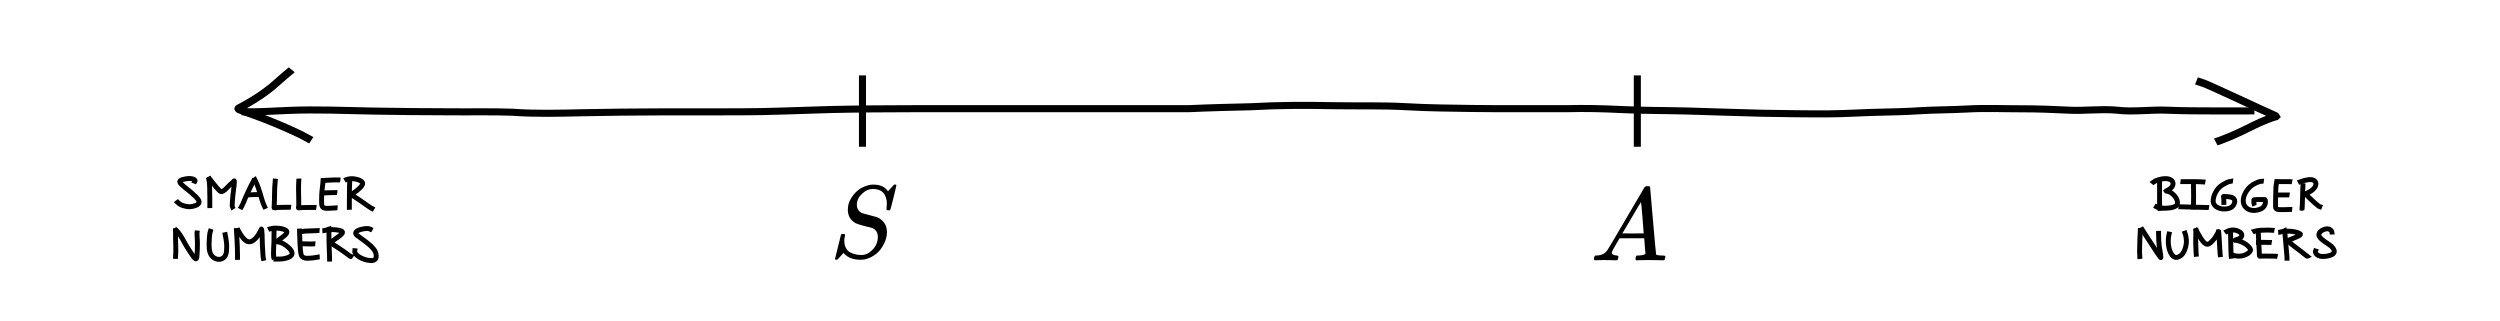
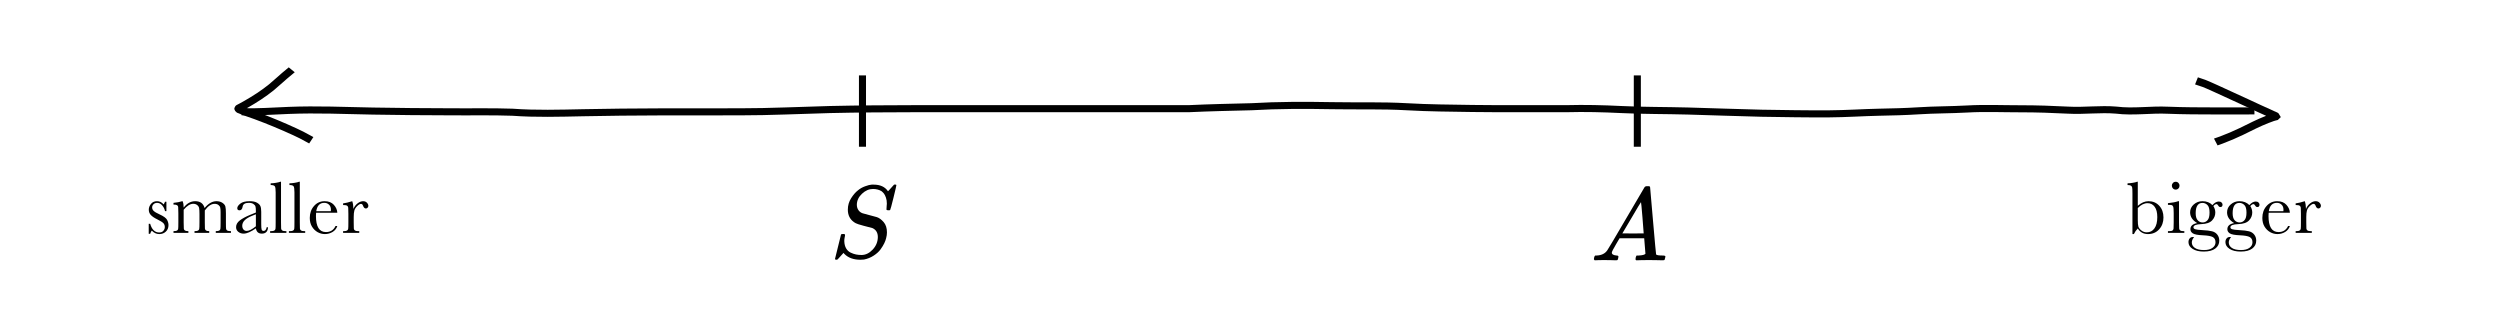
<svg xmlns="http://www.w3.org/2000/svg" xml:space="preserve" id="svg14" width="460" height="59" preserveAspectRatio="none" version="1.1" viewBox="-10 -10 460 59">
  <style id="style1" type="text/css">.grid{stroke:#9e9ed1;stroke-width:.4}.axes{stroke:#000;stroke-width:.9}.notch-labels-in-grid{stroke:none;fill:#b8b8de}</style>
  <defs id="defs1">
    <path id="MJMAIN-2212" stroke-width="1" d="M84 237v13q0 13 14 20h581q15-8 15-20t-15-20H98q-14 7-14 20z" />
    <path id="MJMAIN-31" stroke-width="1" d="m213 578-13-5q-14-5-40-10t-58-7H83v46h19q47 2 87 15t56 24q16 11 28 22 2 3 12 3 9 0 17-6V361l1-300q7-7 12-9t24-4q19-2 62-2h26V0h-11q-21 3-159 3-136 0-157-3H88v46h64q16 0 25 1t16 3q7 2 8 2t6 5q5 5 6 4z" />
    <path id="MJMAIN-30" stroke-width="1" d="M96 585q56 81 153 81 48 0 96-26t78-92q37-83 37-228 0-155-43-237-20-42-55-67t-61-31q-26-6-51-7-26 0-52 6t-61 32q-35 26-55 67-43 82-43 237 0 174 57 265zm225 12q-30 32-71 32-42 0-72-32-25-26-33-72t-8-192q0-158 8-208t36-79q28-30 69-30 40 0 68 30 29 30 36 84t8 203q0 145-8 191t-33 73z" />
  </defs>
  <g id="layer28" style="display:inline">
+     <path id="text1" d="M382.635 33.07h-.266v-7.493q0-.82-.048-1.06-.041-.238-.226-.355-.177-.116-.628-.116v-.314q.403 0 .97-.096.568-.096.773-.191h.143v4.43q.479-.431.97-.643.493-.212.999-.212 1.21 0 1.982.84.773.841.773 2.147 0 1.313-.793 2.188-.793.875-2.058.875-.622 0-1.093-.26-.465-.26-.78-.773-.444.445-.718 1.033zm.718-4.792v2.194q0 .848.11 1.224.116.369.547.71.43.342 1.004.342.882 0 1.402-.724.526-.725.526-2.085 0-1.251-.492-1.9-.485-.657-1.299-.657-.465 0-.916.226-.444.218-.882.67zm6.266-4.116q0-.294.205-.505.212-.212.506-.212.294 0 .5.212.204.211.204.505 0 .301-.205.513-.205.212-.499.212-.294 0-.506-.212-.205-.212-.205-.513zm1.32 2.858v3.903q0 .896.027 1.128.027.232.198.356.171.123.609.123h.143v.314h-3.014v-.314h.232q.485 0 .629-.137.15-.144.17-.335.028-.198.028-1.135v-1.695q0-.985-.096-1.203-.089-.219-.246-.274-.15-.054-.533-.054h-.184v-.315q1.216-.123 1.886-.362zm6.143.718q.58-.657 1.175-.657.328 0 .506.178.185.178.185.39 0 .45-.41.45-.226 0-.39-.28-.15-.26-.314-.26-.26 0-.575.356.356.56.356 1.19 0 .82-.588 1.449-.588.636-1.983.684-1.449.047-1.449.587 0 .253.328.356.322.11 1.354.164 1.128.055 1.736.212.609.15.97.615.363.465.363 1.108 0 .902-.738 1.456-.738.553-2.126.553-1.272 0-2.037-.492-.766-.492-.766-1.244 0-.417.219-.684.219-.266.622-.266.11 0 .198.034-.424.465-.424.984 0 .602.561.992.567.396 1.689.396.998 0 1.551-.403.56-.397.56-1.019 0-.683-.498-.964-.5-.273-1.778-.328-1.47-.061-1.907-.362-.437-.294-.437-.759 0-.895 1.25-1.128-.649-.383-.977-.875-.328-.492-.328-1.1 0-.855.67-1.45.677-.601 1.6-.601 1.141 0 1.832.718zm-3.077 1.49q0 .882.363 1.292.362.41.923.41.52 0 .888-.403.376-.41.376-1.415 0-1.012-.396-1.395-.397-.383-.896-.383-.629 0-.943.472-.315.472-.315 1.422zm9.876-1.49q.58-.657 1.176-.657.328 0 .505.178.185.178.185.39 0 .45-.41.45-.226 0-.39-.28-.15-.26-.314-.26-.26 0-.574.356.355.56.355 1.19 0 .82-.588 1.449-.588.636-1.982.684-1.45.047-1.45.587 0 .253.329.356.32.11 1.353.164 1.128.055 1.736.212.609.15.971.615.362.465.362 1.108 0 .902-.738 1.456-.738.553-2.126.553-1.271 0-2.037-.492t-.766-1.244q0-.417.22-.684.218-.266.621-.266.11 0 .199.034-.424.465-.424.984 0 .602.56.992.568.396 1.689.396.998 0 1.551-.403.561-.397.561-1.019 0-.683-.499-.964-.499-.273-1.777-.328-1.47-.061-1.908-.362-.437-.294-.437-.759 0-.895 1.25-1.128-.649-.383-.977-.875-.328-.492-.328-1.1 0-.855.67-1.45.677-.601 1.6-.601 1.141 0 1.832.718zm-3.076 1.49q0 .882.362 1.292.362.41.923.41.52 0 .888-.403.376-.41.376-1.415 0-1.012-.396-1.395-.397-.383-.896-.383-.628 0-.943.472-.314.472-.314 1.422zm10.531-.089h-3.903q-.027.403-.027.602 0 1.476.458 2.221.465.738 1.38.738 1.245 0 1.764-1.114h.328q-.218.697-.868 1.094-.65.39-1.415.39-.71 0-1.347-.356-.628-.362-1.032-1.018-.403-.657-.403-1.593 0-1.326.78-2.201.778-.882 1.947-.882 1.101 0 1.703.67.601.67.635 1.449zm-1.196-.273q.02-.158.02-.28 0-.602-.355-.93-.349-.335-.861-.335-1.244 0-1.484 1.545zm4.16-.417q.233-.609.752-1.019.527-.41 1.026-.41.451 0 .71.28.26.28.26.574 0 .199-.136.342-.13.144-.321.144-.342 0-.52-.506-.123-.342-.37-.342-.293 0-.703.403-.41.397-.527.827-.116.431-.116 1.183v.998q0 .896.02 1.128.028.232.199.356.17.123.608.123h.192v.314H412.4v-.314h.144q.41 0 .58-.11.178-.116.213-.321.034-.205.034-1.176v-1.579q0-.902-.027-1.128-.02-.232-.192-.355-.17-.13-.608-.13h-.144v-.308q.643-.075 1.682-.403.198.54.219 1.429z" aria-label="bigger" style="font-size:14px;line-height:1.7;font-family:Baskerville;-inkscape-font-specification:Baskerville;letter-spacing:.1px;stroke-miterlimit:2" />
    <path id="path89" d="M404.815 10.405c-2.415.003-4.83.007-7.246.005-2.88-.005-5.76-.011-8.637-.127-3.198-.157-6.384.378-9.56-.022-2.938-.25-5.87.17-8.815.006-2.914-.147-5.835-.254-8.752-.25-3.281.003-6.564-.15-9.84.038-2.996.172-5.982.137-8.977.334-2.399.157-4.787.208-7.193.258-3.074.064-6.049.28-9.217.301-4.149.029-8.286-.05-12.435-.114-4.516-.107-9.025-.277-13.54-.405-4.095-.116-8.193-.07-12.286-.273-3.353-.167-6.703-.25-10.063-.16-2.881 0-5.763.002-8.645.004-2.898 0-5.797 0-8.696-.04-4.016-.067-8.03-.083-12.04-.319-4.596-.264-9.197-.111-13.8-.197-4.945-.092-9.877-.097-14.813.195-3.832.097-7.658.174-11.487.356H185.094c-4.14 0-8.281 0-12.422-.002-4.726-.001-9.451-.004-14.177.003-5.258.014-10.516.038-15.773.159-5.505.14-11.008.423-16.515.42-4.983 0-9.965-.002-14.947.013-4.652.02-9.305.05-13.956.154-4.347.092-8.697.224-13.039-.094-3.818-.137-7.64-.038-11.46-.076-4.738-.017-9.476-.044-14.213-.136-5.143-.102-10.293-.33-15.436-.123-2.897.127-5.792.318-8.693.263" style="fill:none;stroke:#000;stroke-width:1.3;stroke-dasharray:none" />
    <path id="path90" d="M43.129 3.232c-1.103.901-2.13 1.888-3.227 2.797-1.458 1.18-3.037 2.189-4.662 3.118-.465.256-.925.523-1.401.759-.165.075.008.197.085.255 1.01.439 2.07.776 3.106 1.148a101.64 101.64 0 0 1 7.195 2.983c.842.364 1.646.808 2.45 1.246l.055-.084c-.807-.438-1.612-.883-2.456-1.248a101.913 101.913 0 0 0-7.202-2.987c-1.029-.369-2.075-.71-3.082-1.133-.047-.036-.173-.076-.095-.097.477-.239.939-.505 1.405-.763 1.63-.932 3.212-1.946 4.673-3.128 1.099-.912 2.13-1.899 3.233-2.803z" style="fill:none;stroke:#000;stroke-width:1.3;stroke-dasharray:none" />
    <path id="path93" d="M394.755 5.123c1.011.32 1.976.788 2.945 1.219l5.885 2.699c1.424.696 2.886 1.312 4.323 1.98.247.114.494.23.74.346.086.04.211.114.15.074-.011-.008-.02-.024-.034-.025-.033-.002-.066.012-.099.018-.525.1-1.017.307-1.514.498-1.625.632-3.175 1.437-4.739 2.204a44.815 44.815 0 0 1-3.702 1.58c-.301.11-.163.061-.412.148l.047.089c.25-.088.111-.04.414-.15 1.258-.475 2.497-1 3.708-1.585 1.562-.766 3.11-1.57 4.733-2.2.364-.14.614-.242.976-.36.094-.031.19-.06.286-.085 0 0 .326-.058.358-.074.033-.017.05-.052.075-.078-.081-.173-.783-.368-.937-.487-1.437-.667-2.9-1.282-4.324-1.979-1.963-.898-3.925-1.798-5.886-2.7-.972-.432-1.941-.902-2.956-1.225z" style="fill:none;stroke:#000;stroke-width:1.3;stroke-dasharray:none" />
-     <path id="path94" d="M25.908 23.429c.118-.192 0-.308-.16-.436-.462-.27-1.036-.209-1.555-.141-.297.06-.939.163-1.114.423-.027.04-.032.089-.049.133.008.051.006.105.024.154.08.212.291.395.46.55.215.2.324.286.555.479a21.551 21.551 0 0 1 1.88 1.604c.231.287.623.588.617.975 0 .052-.017.104-.026.155-.027.046-.047.096-.082.137-.221.265-.688.378-1.027.46-.566.137-1.082.043-1.627-.11a2.403 2.403 0 0 1-1.118-.648l-.088.065c.343.333.67.54 1.16.677.59.166 1.11.258 1.72.109.369-.091.857-.216 1.086-.514.04-.05.06-.11.09-.166.009-.06.027-.12.026-.18-.004-.408-.392-.722-.644-1.025a21.533 21.533 0 0 0-1.884-1.61c-.235-.195-.333-.272-.551-.473-.157-.145-.348-.31-.433-.503-.016-.035-.017-.074-.026-.112.01-.031.01-.066.029-.095.15-.228.763-.329 1.022-.383.488-.066 1.033-.132 1.475.112.12.092.23.181.134.323z" style="fill:none;stroke:#000;stroke-width:.8;stroke-dasharray:none" />
-     <path id="path95" d="M28.38 22.936c.1.474.12.96.144 1.443.028.686.031 1.373.033 2.06a310.578 310.578 0 0 1 0 1.45l.097-.002v-1.451a53.643 53.643 0 0 0-.033-2.064c-.025-.494-.042-.995-.152-1.478z" style="fill:none;stroke:#000;stroke-width:.8;stroke-dasharray:none" />
-     <path id="path96" d="M28.531 22.952c.274.346.556.685.83 1.03.308.385.61.776.967 1.116.25.208.331.262.642.156.363-.183.656-.47.928-.767.25-.292.546-.537.832-.793.155-.103.25-.277.398-.389.003-.001.014-.004.01-.004-.017 0-.034.007-.051.006-.006 0-.012-.014-.015-.01-.005.008 0 .198 0 .199.001.457-.08.909-.138 1.361a32.544 32.544 0 0 0-.213 2.036c-.006.377-.07.759-.028 1.136a.366.366 0 0 0 .041.136l.084-.051a.282.282 0 0 1-.028-.098c-.042-.371.023-.748.028-1.12.048-.679.121-1.356.213-2.03.058-.456.14-.912.14-1.372 0-.067.04-.347-.113-.258-.143.12-.248.283-.4.393-.288.257-.586.505-.838.799-.262.286-.545.564-.896.74-.242.093-.331.027-.525-.137-.355-.337-.653-.726-.96-1.106-.273-.346-.555-.685-.829-1.031z" style="fill:none;stroke:#000;stroke-width:.8;stroke-dasharray:none" />
-     <path id="path97" d="M36.632 23.23c-.32.576-.612 1.169-.897 1.764-.392.782-.709 1.598-1.054 2.401-.098.24-.206.477-.343.698l.094.048c.137-.226.248-.467.348-.711.343-.803.66-1.617 1.052-2.397.284-.594.574-1.184.895-1.759z" style="fill:none;stroke:#000;stroke-width:.8;stroke-dasharray:none" />
-     <path id="path98" d="M36.835 23.046c.246.472.428.974.618 1.47.233.617.41 1.251.588 1.884.151.534.336 1.058.563 1.564l.055.114.095-.043-.054-.112a11.136 11.136 0 0 1-.558-1.55c-.18-.637-.358-1.274-.592-1.893-.192-.504-.377-1.015-.628-1.493z" style="fill:none;stroke:#000;stroke-width:.8;stroke-dasharray:none" />
-     <path id="path99" d="M35.675 25.901c.564-.037 1.13-.044 1.695-.054l.237-.003.012-.104-.237.003c-.568.01-1.136.018-1.703.053z" style="fill:none;stroke:#000;stroke-width:.8;stroke-dasharray:none" />
-     <path id="path100" d="M40.578 23.27c-.083.8-.1 1.603-.117 2.405-.003.72-.023 1.44-.064 2.159.018.136-.06.292-.01.424.017.008.032.023.052.026.048.008.266-.033.308-.037.157-.014.246-.017.407-.026.603-.023 1.206-.025 1.81-.028h.178l.015-.113-.179.001c-.605.003-1.21.005-1.815.027-.19.01-.379.018-.567.041l-.09.015c-.012.003-.027.002-.034.012-.005.005.006.013.01.02 0 .007-.006.021.001.023l.006-.064a41.85 41.85 0 0 0 .085-2.481c.018-.798.034-1.598.118-2.393z" style="fill:none;stroke:#000;stroke-width:.8;stroke-dasharray:none" />
-     <path id="path101" d="M44.92 23.262a21.655 21.655 0 0 0-.037 1.789c.012.63.025 1.261.032 1.892-.007.316.022.634-.003.95-.013.105-.03.21-.053.312-.03.111.12.09.178.084.414-.043.831-.05 1.247-.058.424-.007.849-.008 1.273-.009h.25l.014-.104h-.25c-.425.001-.85.003-1.275.01-.419.007-.838.013-1.255.056l-.074.009c-.011 0-.032-.011-.034 0-.024.122.037.056.03.03.023-.107.041-.216.054-.325.023-.32-.003-.64.003-.96-.007-.63-.02-1.26-.032-1.891a21.565 21.565 0 0 1 .037-1.788z" style="fill:none;stroke:#000;stroke-width:.8;stroke-dasharray:none" />
-     <path id="path102" d="M49.4 23.167c-.015.426-.081.851-.133 1.275a18.128 18.128 0 0 0-.136 1.763c-.01.462-.023.924.007 1.386.025.239.099.483.302.63.04.03.086.05.13.074.369.116.768.093 1.15.075.328-.02.656-.043.985-.061l.008-.105c-.328.019-.656.04-.984.062-.366.018-.745.038-1.102-.058-.285-.153-.345-.311-.384-.626-.03-.459-.018-.917-.008-1.376.02-.587.06-1.173.136-1.756.052-.427.119-.856.133-1.286z" style="fill:none;stroke:#000;stroke-width:.8;stroke-dasharray:none" />
-     <path id="path103" d="M49.285 25.559c.528-.038 1.056-.047 1.585-.058.259-.005.518-.008.777-.011l.013-.104c-.26.003-.52.007-.779.012-.527.01-1.055.018-1.582.057z" style="fill:none;stroke:#000;stroke-width:.8;stroke-dasharray:none" />
-     <path id="path104" d="M49.821 23.237c.555-.027 1.11-.063 1.666-.077.244-.005.488-.002.732 0l.015-.103c-.245-.003-.49-.005-.736-.001-.557.013-1.114.05-1.671.076z" style="fill:none;stroke:#000;stroke-width:.8;stroke-dasharray:none" />
-     <path id="path105" d="M54.299 23.192c-.04.699-.048 1.399-.057 2.099-.008.796-.012 1.593-.013 2.39v.521l.105-.003v-.52c0-.797.003-1.593.012-2.39.01-.7.017-1.4.058-2.1z" style="fill:none;stroke:#000;stroke-width:.8;stroke-dasharray:none" />
-     <path id="path106" d="M53.79 23.082c.414-.15.85-.163 1.284-.142.44.071.9.162 1.285.403.053.033.1.074.15.112.038.04.082.073.113.118.196.293-.164.66-.33.862a7.272 7.272 0 0 1-1.37 1.1c-.128.07-.248.161-.385.213h-.005c.003.033-.004.069.008.1.005.012.027.008.039.014.117.058.233.142.343.21.725.452 1.43.936 2.126 1.43.41.298.821.595 1.258.853.045.026.09.05.137.074l.054-.09a1.808 1.808 0 0 1-.13-.07c-.436-.256-.844-.552-1.253-.847a43.79 43.79 0 0 0-2.13-1.435c-.098-.06-.195-.122-.293-.181-.059-.036-.09-.053-.093-.047-.057.102-.042.092-.008.08.14-.06.268-.147.4-.224a7.339 7.339 0 0 0 1.388-1.122c.206-.254.558-.641.323-.989-.033-.049-.082-.086-.123-.13-.054-.04-.106-.083-.163-.12-.395-.247-.87-.342-1.323-.416-.467-.024-.91-.01-1.355.153z" style="fill:none;stroke:#000;stroke-width:.8;stroke-dasharray:none" />
-     <path id="path107" d="M22.245 32.38c0 .543-.003 1.087.009 1.63.016.734.054 1.47.045 2.204-.01.339-.03.677-.046 1.016l.105.001c.015-.34.036-.679.045-1.018.009-.737-.03-1.472-.045-2.208-.012-.543-.009-1.085-.008-1.628z" style="fill:none;stroke:#000;stroke-width:.8;stroke-dasharray:none" />
-     <path id="path108" d="M22.367 32.394c.314.26.543.607.772.941.324.5.602 1.026.89 1.547.267.462.54.922.84 1.364.223.333.44.671.674.996.136.16.267.357.472.433.022 0 .045.006.065-.001.213-.072.204-.527.218-.691.063-.79.087-1.583.08-2.376-.007-.567-.077-1.132-.082-1.698l.013-.09-.104-.01-.013.104c.006.566.075 1.13.082 1.698.007.79-.016 1.58-.08 2.367-.015.17-.015.36-.08.521-.008.02-.022.035-.03.053-.003.005.003.013 0 .017-.007.006-.018.006-.027.01-.189-.049-.302-.266-.427-.396-.235-.323-.45-.66-.672-.993-.3-.44-.57-.897-.837-1.357-.29-.523-.568-1.052-.894-1.554-.234-.343-.47-.697-.792-.965z" style="fill:none;stroke:#000;stroke-width:.8;stroke-dasharray:none" />
-     <path id="path109" d="M28.67 32.494c-.139.43-.165.888-.202 1.336-.033.595-.077 1.194-.032 1.79.008.117.025.233.038.35.085.533.29 1.041.713 1.395.077.065.164.117.246.175.438.249.948.323 1.42.117.094-.04.177-.101.265-.152.19-.178.28-.23.398-.472.25-.514.24-1.133.25-1.69.002-.663-.119-1.315-.235-1.966-.035-.187-.018-.102-.05-.255l-.102.022c.031.15.014.066.049.253.116.644.236 1.29.234 1.948-.01.529 0 1.149-.237 1.637-.11.226-.194.274-.37.44-.083.047-.16.103-.247.142-.432.194-.907.12-1.309-.106-.079-.054-.162-.102-.236-.163-.408-.338-.603-.826-.686-1.338-.077-.713-.06-1.409-.005-2.122.036-.438.062-.887.198-1.308z" style="fill:none;stroke:#000;stroke-width:.8;stroke-dasharray:none" />
-     <path id="path110" d="M33.444 32.372c.023.577.075 1.153.114 1.73a62.118 62.118 0 0 1 .097 3.315l.105-.003a53.715 53.715 0 0 0-.007-.582 63.821 63.821 0 0 0-.092-2.74c-.038-.574-.09-1.148-.112-1.723z" style="fill:none;stroke:#000;stroke-width:.8;stroke-dasharray:none" />
-     <path id="path111" d="M33.764 32.412c.23.426.48.841.78 1.221.079.1.164.195.247.293.26.276.554.57.953.614.197.022.286-.014.476-.055.638-.228 1.034-.78 1.397-1.32.189-.305.347-.627.508-.946.024-.048.073-.1-.036-.047-.007.003.002.013.003.02l.01.063c.076.515.076 1.038.088 1.557 0 .771.049 1.541.097 2.311.023.415.035.83.086 1.243.011.076.02.154.038.23l.102-.024c-.016-.073-.025-.147-.036-.22-.052-.412-.063-.825-.086-1.238a37.723 37.723 0 0 1-.097-2.307c-.012-.523-.012-1.05-.09-1.57 0-.008-.014-.12-.035-.132-.098-.061-.11.012-.141.074-.16.316-.316.634-.502.935-.344.511-.718 1.036-1.314 1.267-.17.04-.257.075-.435.06-.38-.032-.658-.32-.905-.58-.08-.095-.165-.188-.243-.286a8.167 8.167 0 0 1-.773-1.213Z" style="fill:none;stroke:#000;stroke-width:.8;stroke-dasharray:none" />
-     <path id="path112" d="M40.373 32.624c.006.64-.002 1.28-.02 1.92-.031.738-.087 1.474-.082 2.213.007.186.003.373.027.558l.007.024.099-.035v.003a.05.05 0 0 0-.002-.008c-.024-.18-.019-.364-.027-.545-.005-.738.05-1.474.083-2.21.017-.641.025-1.282.02-1.923z" style="fill:none;stroke:#000;stroke-width:.8;stroke-dasharray:none" />
-     <path id="path113" d="M39.736 32.15c.553-.157 1.124-.137 1.689-.083.35.063 1.05.154 1.27.485.023.034.029.078.043.117-.005.041-.003.085-.016.124-.122.358-.614.693-.897.914-.22.17-.45.327-.677.489-.097.068-.192.127-.258.226 0 .022-.01.048.002.067.05.085.206.068.284.08.186.026.189.034.389.087.636.207 1.16.622 1.642 1.074.226.261.535.595.472.976-.01.055-.034.105-.05.158-.298.421-.814.547-1.29.658-.52.104-1.052.113-1.58.103l-.016.104c.536.01 1.077.001 1.605-.103.441-.105.942-.216 1.262-.568.046-.051.08-.113.12-.169.018-.062.045-.121.054-.185.057-.41-.253-.764-.502-1.046-.492-.463-1.03-.886-1.68-1.1-.128-.034-.45-.128-.592-.11-.012.002-.015.023-.028.024.053-.084.157-.143.235-.199.228-.162.46-.32.681-.492.294-.23.825-.597.928-.982.014-.054.006-.112.01-.168-.021-.05-.033-.104-.063-.148-.243-.355-.945-.45-1.326-.518-.595-.057-1.174-.077-1.755.089z" style="fill:none;stroke:#000;stroke-width:.8;stroke-dasharray:none" />
-     <path id="path114" d="M45.063 32.459c.013.533.037 1.065.05 1.598.038.638.05 1.277.106 1.914.072.379.052.806.247 1.152.026.047.062.087.094.13.293.284.704.317 1.092.324a11.986 11.986 0 0 0 1.779-.192l-.004-.105a12.023 12.023 0 0 1-1.76.193c-.357-.004-.742-.027-1.02-.278-.028-.038-.061-.073-.085-.113-.193-.335-.166-.755-.239-1.122-.056-.635-.068-1.272-.105-1.908-.014-.532-.037-1.064-.05-1.596z" style="fill:none;stroke:#000;stroke-width:.8;stroke-dasharray:none" />
-     <path id="path115" d="M45.682 34.904c.534.003 1.067.042 1.6.043.24-.006.131-.002.33-.012l.008-.105c-.195.011-.087.006-.324.013-.534 0-1.067-.04-1.6-.043z" style="fill:none;stroke:#000;stroke-width:.8;stroke-dasharray:none" />
-     <path id="path116" d="M45.391 32.653c.548-.088 1.104-.096 1.658-.112.448-.004.897-.027 1.345-.05l.008-.105c-.447.024-.895.047-1.343.051-.556.016-1.116.024-1.666.111z" style="fill:none;stroke:#000;stroke-width:.8;stroke-dasharray:none" />
-     <path id="path117" d="M50.471 32.115c.004.714 0 1.429.011 2.143.008.846.054 1.692.087 2.537a37.078 37.078 0 0 1 .024.933l.105-.002v-.077a37.219 37.219 0 0 0-.025-.86c-.033-.845-.08-1.69-.087-2.535-.011-.724-.002-1.448-.015-2.172z" style="fill:none;stroke:#000;stroke-width:.8;stroke-dasharray:none" />
-     <path id="path118" d="M49.709 32.443c.497-.104 1.002-.134 1.509-.143.387.012.775.043 1.156.121.14.03.31.07.44.14.042.023.077.058.116.087.014.029.035.056.04.087.041.25-.524.621-.676.734-.473.352-.967.676-1.433 1.039-.12.1-.273.19-.06.298.534.22 1.004.57 1.486.883.638.401 1.242.852 1.846 1.303.098.042.293.268.41.267.022 0 .045-.01.067-.014a.177.177 0 0 0 .065-.08l-.097-.04c-.006.01-.01.02-.018.028.006.002.02.004.015.006-.017.007-.057-.017-.064-.021-.108-.069-.204-.156-.31-.226-.606-.451-1.212-.903-1.852-1.306-.485-.316-.959-.67-1.497-.892-.014-.005-.027-.013-.042-.014-.008-.001-.02.023-.018.016.026-.058.106-.09.143-.134.465-.362.958-.686 1.43-1.037.206-.154.784-.525.7-.855-.012-.046-.045-.082-.067-.123-.046-.033-.087-.072-.136-.098a1.762 1.762 0 0 0-.46-.148 6.817 6.817 0 0 0-1.172-.124c-.512.008-1.023.037-1.526.14z" style="fill:none;stroke:#000;stroke-width:.8;stroke-dasharray:none" />
-     <path id="path119" d="M58.184 32.125c-.306-.146-.639-.142-.97-.122-.477.07-.976.156-1.408.387-.065.035-.125.079-.188.118-.045.044-.098.081-.136.13-.138.174-.11.395.024.56.038.047.085.084.127.126.552.421 1.124.817 1.68 1.234.498.385.99.798 1.386 1.292.061.076.116.159.174.238.22.363.342.782.292 1.21-.007.06-.026.117-.04.175-.024.045-.043.094-.074.135-.215.276-.566.28-.882.281a4.546 4.546 0 0 1-1.955-.597c-.124-.071-.24-.158-.36-.237-.233-.198-.505-.427-.536-.76-.006-.069.02-.137.03-.206l-.105-.01c-.008.083-.034.165-.025.247.04.353.32.6.573.812.123.08.241.17.369.243a4.66 4.66 0 0 0 1.996.612c.097 0 .194.007.291 0 .263-.022.539-.121.7-.343.035-.048.054-.106.082-.16.013-.064.033-.127.04-.193.05-.448-.078-.887-.31-1.267-.06-.082-.116-.166-.179-.245-.4-.5-.896-.916-1.399-1.306-.554-.414-1.12-.81-1.671-1.227-.157-.148-.319-.331-.149-.546.035-.044.082-.078.123-.117.06-.037.116-.078.178-.111.413-.219.888-.302 1.344-.371.317-.02.637-.03.93.111z" style="fill:none;stroke:#000;stroke-width:.8;stroke-dasharray:none" />
-     <path id="path120" d="M387.308 23.285v2.128c.012.748-.017 1.497.009 2.244.009.221.032.441.053.662l.007.071.105-.011a1.762 1.762 0 0 0-.007-.073c-.022-.218-.045-.436-.054-.655-.026-.746.002-1.494-.008-2.24v-2.128z" style="fill:none;stroke:#000;stroke-width:.8;stroke-dasharray:none" />
-     <path id="path121" d="M386.245 23.559c.454-.323 1.003-.46 1.538-.58.547-.078 1.189-.141 1.67.199.066.046.12.108.18.162.036.063.083.12.11.188.124.31-.002.651-.203.895-.059.07-.13.129-.195.193a2.705 2.705 0 0 1-.59.368c-.088.043-.18.07-.25.14.019.03.025.074.056.094.032.02.074.007.112.012.052.006.105.007.157.019.072.016.143.036.213.063.252.097.303.146.538.294.435.339.82.782.975 1.323.024.082.032.168.048.252-.001.139.015.313-.052.445-.183.359-.757.463-1.1.544-.712.101-1.455.153-2.164-.003-.099-.022-.194-.055-.291-.083l-.204-.1-.053.09.218.107c.1.029.199.064.3.086.722.16 1.478.108 2.203.007.408-.1.986-.197 1.193-.63.07-.147.052-.33.052-.484-.017-.089-.027-.18-.052-.267-.163-.56-.56-1.02-1.01-1.371-.254-.16-.493-.308-.79-.375-.052-.012-.107-.015-.16-.02-.03-.003-.062-.018-.086-.004-.02.012-.014.044-.02.066.047-.051.171-.092.226-.119a2.77 2.77 0 0 0 .613-.388c.068-.07.143-.133.204-.21.221-.275.346-.653.203-.995-.031-.076-.085-.14-.127-.21-.18-.163-.217-.222-.452-.318-.468-.191-.994-.146-1.48-.074-.56.128-1.142.268-1.612.617z" style="fill:none;stroke:#000;stroke-width:.8;stroke-dasharray:none" />
-     <path id="path122" d="M391.603 23.471h1.73c.646-.006 1.292.015 1.936.05l.101.007.02-.103-.102-.007a30.98 30.98 0 0 0-1.94-.05l-1.731-.001z" style="fill:none;stroke:#000;stroke-width:.8;stroke-dasharray:none" />
-     <path id="path124" d="M393.537 23.933c-.005.71.03 1.42.034 2.131-.002.564-.015 1.127-.027 1.69l-.007.364.105-.001.006-.364c.011-.564.024-1.128.027-1.692-.003-.71-.04-1.42-.034-2.13z" style="fill:none;stroke:#000;stroke-width:.8;stroke-dasharray:none" />
-     <path id="path125" d="M391.245 28.098c.589.006 1.177.029 1.766.05.935.036 1.87.062 2.807.08l.228.005.016-.103a143.487 143.487 0 0 1-3.034-.084c-.59-.022-1.18-.045-1.77-.052z" style="fill:none;stroke:#000;stroke-width:.8;stroke-dasharray:none" />
-     <path id="path131" d="M400.474 23.297c-.533.08-1.018.357-1.477.625a3.51 3.51 0 0 0-1.079.976c-.159.222-.218.346-.347.58-.209.411-.362.855-.4 1.317-.005.083-.004.167-.006.25.028.426.247.776.59 1.025.075.055.158.098.236.147.614.321 1.16.33 1.83.247.423-.074.823-.227 1.1-.57.043-.054.078-.114.117-.171.174-.307.248-.567.187-.916-.16-.397-.436-.507-.826-.607a7.33 7.33 0 0 0-1.158-.103h-.076c-.036-.001-.099-.002-.099 0-.007.11-.026.103.022.108.024-.003.014.035.023.096.021.266.022.534.025.8v.202l.106-.001-.001-.204c-.003-.272-.003-.543-.026-.814-.01-.064-.017-.178-.106-.183-.048-.003-.02-.006-.05.101 0 .003.006 0 .009 0 .02-.002.066-.002.082-.002h.075c.38.01.762.03 1.138.098.34.084.614.183.76.528.058.321-.017.563-.176.845-.036.053-.07.11-.11.16-.255.315-.625.457-1.015.528-.646.084-1.175.08-1.77-.226-.075-.046-.153-.087-.225-.138-.322-.23-.53-.552-.558-.95a3.333 3.333 0 0 1 .397-1.524c.126-.228.185-.35.34-.566.282-.392.64-.706 1.055-.95.437-.255.896-.514 1.4-.604z" style="fill:none;stroke:#000;stroke-width:.8;stroke-dasharray:none" />
-     <path id="path132" d="M406.143 23.297c-.346.017-.666.16-.983.289a4.349 4.349 0 0 0-1.129.702c-.221.197-.284.284-.477.507a4.028 4.028 0 0 0-.663 1.14c-.089.248-.101.345-.157.6-.066.472-.034.945.224 1.356.045.072.1.137.15.205.31.355.73.57 1.19.648.094.016.188.02.282.031.554.027 1.073-.107 1.569-.344.363-.223.605-.561.72-.968a1.34 1.34 0 0 0-.005-.588 1.126 1.126 0 0 0-.064-.178c-.018-.042-.07-.036-.108-.035h-.937a6.549 6.549 0 0 0-.953.042c-.11.02-.146-.01-.145.122.008.143.007.286.007.43.004.076-.012.154.012.228l.097-.041c-.008-.053-.002-.13-.004-.19 0-.151.003-.302-.01-.452-.003-.012 0-.042-.011-.035-.119.075.03.058.05.043.313-.039.627-.052.942-.043.313 0 .626.014.94.014.022 0 .077-.055.024-.025.025.05.04.092.057.146.045.177.04.36.004.54-.106.38-.335.695-.675.902-.467.221-.967.355-1.488.33-.09-.009-.18-.013-.27-.027a1.908 1.908 0 0 1-1.139-.609c-.047-.064-.1-.125-.143-.193-.248-.39-.277-.842-.215-1.291.055-.249.067-.343.154-.584a3.93 3.93 0 0 1 .649-1.113c.189-.218.25-.303.466-.494.328-.291.71-.509 1.108-.686.296-.12.594-.253.917-.275z" style="fill:none;stroke:#000;stroke-width:.8;stroke-dasharray:none" />
-     <path id="path133" d="M408.856 23.402c-.084.43-.125.865-.153 1.302a45.62 45.62 0 0 0-.049 2.172c.023.446-.04.9.017 1.343.085.354.4.366.71.403.544.022 1.09-.002 1.634-.017l.334-.009.011-.104-.334.01c-.54.014-1.081.037-1.621.018-.182-.02-.505-.016-.6-.22-.015-.03-.02-.064-.031-.096-.058-.438.009-.889-.016-1.33.004-.722.01-1.445.049-2.167.028-.434.07-.867.153-1.294z" style="fill:none;stroke:#000;stroke-width:.8;stroke-dasharray:none" />
-     <path id="path134" d="M408.881 25.925a1769.476 1769.476 0 0 1 1.986 0l.014-.104a1085.49 1085.49 0 0 1-1.986 0z" style="fill:none;stroke:#000;stroke-width:.8;stroke-dasharray:none" />
-     <path id="path135" d="M409.002 23.471h2.061l.281.008.017-.103-.284-.009h-2.062z" style="fill:none;stroke:#000;stroke-width:.8;stroke-dasharray:none" />
-     <path id="path136" d="M413.685 24.103c-.042.61-.046 1.221-.054 1.832-.018.645-.044 1.29-.066 1.934-.009.082-.017.182-.024.265-.006.074-.018.1-.015.147 0 .039-.014.077-.013.1.06.013.1.03.14.012.016-.06-.009-.13.005-.14.008-.096-.006-.305.011-.384.022-.645.047-1.29.066-1.935.007-.607.01-1.215.054-1.82z" style="fill:none;stroke:#000;stroke-width:.8;stroke-dasharray:none" />
-     <path id="path137" d="M413.233 23.502c.5-.188 1.02-.333 1.552-.388.108-.012.217-.013.325-.019.373.003.78.117.924.503.023.062.029.129.043.193-.006.074-.004.15-.02.222-.112.517-.524.847-.935 1.132-.274.188-.577.323-.88.457-.1.035-.088.087-.027.167.331.36.69.693 1.048 1.026.412.405.837.795 1.298 1.143.088.068.181.13.288.165l.04-.098c-.098-.025-.18-.088-.26-.146-.459-.345-.881-.734-1.29-1.136-.355-.33-.71-.66-1.04-1.017-.007-.01-.015-.023-.026-.031-.003-.002-.003.006-.004.008-.007.011-.017.02-.023.032-.004.007.014-.007.022-.01l.03-.014c.308-.137.616-.276.895-.468.435-.307.86-.651.969-1.206.016-.082.011-.166.017-.25-.017-.072-.024-.148-.051-.218-.163-.418-.598-.554-1.009-.558-.11.006-.222.007-.333.018a6.538 6.538 0 0 0-1.603.4z" style="fill:none;stroke:#000;stroke-width:.8;stroke-dasharray:none" />
-     <path id="path138" d="M383.767 32.36c-.028.605-.06 1.21-.088 1.815-.035.719-.044 1.439-.05 2.159-.008.307.005.614.03.92l.103-.01a8.267 8.267 0 0 1-.028-.912c.005-.719.014-1.438.048-2.156.028-.606.062-1.212.09-1.818z" style="fill:none;stroke:#000;stroke-width:.8;stroke-dasharray:none" />
-     <path id="path139" d="M384.069 32.216c.323.511.654 1.017.985 1.523.41.652.842 1.291 1.268 1.934.285.42.537.863.841 1.27.114.156.221.315.346.46.046.08.142.074.145-.04.004-.387-.082-.769-.148-1.148a13.438 13.438 0 0 1-.248-2.01 25.85 25.85 0 0 1-.03-1.248l.001-.073-.105.003v.073c.001.418.009.836.03 1.254.041.678.107 1.354.25 2.02.065.373.15.748.145 1.129-.003.092.153.06.043-.024-.124-.144-.23-.302-.343-.455-.303-.406-.555-.847-.839-1.266-.426-.643-.857-1.281-1.267-1.934-.33-.502-.658-1.005-.98-1.513z" style="fill:none;stroke:#000;stroke-width:.8;stroke-dasharray:none" />
-     <path id="path140" d="M389.062 33.013c-.17.665-.165 1.342-.12 2.022.09.651.247 1.331.645 1.871.063.087.141.162.212.243.08.057.151.126.238.17.375.197.789.067 1.123-.148.09-.058.17-.129.254-.193.08-.09.168-.173.238-.27.354-.488.578-1.191.663-1.782.022-.156.024-.313.036-.47-.011-.55-.082-1.115-.277-1.634l-.099.037c.193.504.259 1.056.272 1.593-.012.152-.013.306-.035.458-.082.575-.3 1.262-.644 1.737-.067.092-.151.17-.227.256-.08.061-.156.128-.241.183-.296.19-.66.322-.997.153-.08-.04-.148-.103-.222-.155-.068-.077-.143-.148-.205-.23-.39-.526-.542-1.193-.63-1.828-.045-.666-.05-1.34.119-1.991z" style="fill:none;stroke:#000;stroke-width:.8;stroke-dasharray:none" />
-     <path id="path141" d="M393.985 32.422a41.331 41.331 0 0 0-.03 1.873c0 .686.03 1.371.069 2.056.009.163.018.327.03.49l.104-.01c-.012-.162-.02-.325-.03-.488a39.895 39.895 0 0 1-.037-3.923z" style="fill:none;stroke:#000;stroke-width:.8;stroke-dasharray:none" />
-     <path id="path142" d="M394.036 32.388c.298.509.58 1.027.89 1.53.238.349.523.781.908.99.05.027.107.042.161.063.053.007.106.02.16.02.408 0 .745-.416 1.006-.68.386-.397.668-.872.926-1.357.056-.1.1-.207.156-.307.007-.013.04-.036.026-.034l-.081.005c.05.415.068.835.09 1.252.028.688.063 1.375.116 2.061.024.31.047.619.067.928.003.045 0 .027.004.056l.104-.011-.004-.054c-.02-.31-.043-.62-.067-.929a57.719 57.719 0 0 1-.117-2.059c-.021-.423-.039-.85-.092-1.27-.032-.018-.06-.044-.096-.052-.026-.006-.033.041-.046.064-.055.101-.1.207-.155.308-.254.477-.532.944-.912 1.334-.212.213-.47.524-.767.62-.117.037-.153.022-.272.01-.047-.016-.097-.027-.142-.05-.37-.195-.656-.628-.883-.961-.31-.504-.593-1.024-.892-1.535z" style="fill:none;stroke:#000;stroke-width:.8;stroke-dasharray:none" />
-     <path id="path143" d="M400.355 32.736c.01.668.036 1.336.05 2.004.007.64.015 1.281.051 1.922.012.18.022.359.037.538l.104-.01c-.015-.179-.025-.358-.036-.536a40.65 40.65 0 0 1-.051-1.92c-.015-.666-.04-1.333-.05-2z" style="fill:none;stroke:#000;stroke-width:.8;stroke-dasharray:none" />
-     <path id="path144" d="M399.744 32.651c.419-.217.89-.323 1.362-.271.112.012.22.04.33.06.37.123.97.355 1.012.822.005.06-.017.12-.026.18-.032.054-.056.114-.096.163-.228.276-.613.383-.942.477-.026.01-.274.035-.191.138.02.026.47.103.493.108.56.138 1.1.365 1.573.7.088.062.169.133.253.2.164.178.568.53.532.808-.005.044-.027.084-.04.126-.26.437-.738.633-1.194.8-.572.175-1.137.137-1.713.022a2.088 2.088 0 0 1-.397-.14l-.051.09c.134.062.271.116.416.15.612.122 1.189.16 1.795-.03.483-.18.986-.394 1.245-.868.015-.054.038-.106.043-.16.027-.334-.372-.66-.567-.876-.086-.068-.17-.141-.259-.205a4.724 4.724 0 0 0-1.604-.717c-.105-.022-.27-.064-.385-.071-.04-.003-.09.013-.078.071.011.06.272-.331.173-.05.35-.104.76-.224.993-.53.045-.059.07-.132.105-.198.007-.073.03-.147.022-.22-.06-.506-.672-.755-1.081-.89-.115-.02-.228-.05-.344-.063-.5-.056-.998.058-1.442.29z" style="fill:none;stroke:#000;stroke-width:.8;stroke-dasharray:none" />
-     <path id="path145" d="M405.473 32.64c.04.557.049 1.115.073 1.672.05.696.087 1.392.111 2.09.03.24-.026.498.052.732.02.055.056.073.112.067.37-.048.743-.032 1.115-.03l1.653.016.08.009.025-.102-.09-.01-1.654-.016c-.375-.003-.753-.02-1.125.028-.056.005.012.032-.016.005-.08-.223-.012-.476-.047-.705a60.464 60.464 0 0 0-.112-2.09c-.025-.562-.033-1.124-.074-1.684z" style="fill:none;stroke:#000;stroke-width:.8;stroke-dasharray:none" />
-     <path id="path146" d="M405.512 34.658c.57-.031 1.143-.011 1.714-.004l.365.006.015-.103-.365-.006c-.576-.008-1.152-.027-1.727.002z" style="fill:none;stroke:#000;stroke-width:.8;stroke-dasharray:none" />
-     <path id="path147" d="M404.832 32.6c.702-.195 1.437-.2 2.16-.21.363-.01.726.008 1.088.03l.019-.103c-.364-.022-.73-.04-1.094-.03-.746.009-1.506.013-2.227.224z" style="fill:none;stroke:#000;stroke-width:.8;stroke-dasharray:none" />
-     <path id="path148" d="M410.315 32.427c.006.031.015.062.02.094.041.29.05.588.077.88.113 1.244-.026-.35.09.986.086.86.152 1.723.222 2.585 0 .196.052.393.044.589h.105c.004-.2-.041-.4-.045-.599-.071-.862-.137-1.725-.223-2.585-.124-1.428.03.338-.09-.987-.026-.295-.032-.599-.079-.892-.006-.04-.017-.078-.026-.116z" style="fill:none;stroke:#000;stroke-width:.8;stroke-dasharray:none" />
-     <path id="path149" d="M409.582 32.74a6.448 6.448 0 0 1 1.779-.14c.146.009.291.029.437.043.346.043.692.109 1.02.23.094.035.262.109.349.175.026.02.044.051.066.077-.007.017-.01.039-.022.053-.052.061-.177.13-.235.163-.243.137-.503.235-.76.34-.431.166-.856.348-1.276.542-.177.086-.132.14.01.245.324.198.605.456.9.692.333.267.45.352.795.614.595.416 1.15.884 1.718 1.335.047.02.135.117.203.102.022-.005.04-.02.06-.03l-.083-.064c.106-.025-.05-.008-.11-.086-.57-.45-1.125-.92-1.72-1.335-.34-.259-.464-.348-.792-.612-.297-.238-.579-.498-.904-.697l-.068-.048c-.007-.005-.014-.02-.022-.016-.127.078.077.011.07-.012.418-.193.842-.374 1.272-.54.261-.107.53-.205.774-.349.087-.051.229-.13.272-.236.017-.04 0-.085 0-.128-.03-.032-.054-.069-.088-.095a1.687 1.687 0 0 0-.367-.185 4.637 4.637 0 0 0-1.04-.236c-.147-.015-.294-.035-.443-.045a6.565 6.565 0 0 0-1.803.138z" style="fill:none;stroke:#000;stroke-width:.8;stroke-dasharray:none" />
-     <path id="path150" d="M419.147 32.748c-.023-.265-.24-.433-.444-.573-.058-.028-.114-.064-.176-.084-.411-.133-.84.032-1.21.203-.283.177-.623.398-.685.758-.01.062-.004.125-.006.187.015.066.021.134.046.197.17.443.732.83 1.097 1.098.398.288.84.524 1.2.865.172.164.195.214.328.399.112.203.228.442.112.67-.064.129-.13.168-.237.262-.564.34-1.24.402-1.885.413-.443-.037-.929-.179-1.144-.608-.024-.049-.036-.103-.055-.154-.005-.166-.021-.09.038-.228l-.1-.032c-.064.187-.05.089-.036.295.02.057.035.118.063.173.235.457.744.617 1.222.658.592-.01 1.22-.059 1.762-.32.075-.036.142-.085.213-.128.121-.112.191-.154.26-.306.12-.26.003-.525-.126-.753-.14-.194-.163-.245-.344-.417-.36-.342-.803-.58-1.204-.869-.336-.246-.9-.638-1.063-1.042-.022-.055-.028-.115-.042-.173 0-.054-.005-.108.003-.161.053-.333.382-.533.64-.696.335-.153.726-.315 1.101-.2.057.017.11.05.164.075.177.119.379.264.403.494z" style="fill:none;stroke:#000;stroke-width:.8;stroke-dasharray:none" />
    <path id="path151" d="M148.696 3.875V17" style="fill:none;stroke:#000;stroke-width:1.3;stroke-dasharray:none" />
    <path id="path152" d="M291.268 3.875V17" style="fill:none;stroke:#000;stroke-width:1.3;stroke-dasharray:none" />
    <path id="path155" stroke-width=".019" d="M286.574 36.482q0 .457.876.533.342 0 .342.21 0 .018-.038.247-.057.267-.114.343-.057.076-.248.076h-.228q-.19 0-.647-.02-.457-.018-1.219-.018-1.352 0-1.733.038h-.152q-.133-.133-.133-.21.038-.513.247-.666h.267q1.333-.057 1.942-.952.114-.114 3.446-5.807 3.332-5.693 3.39-5.77.133-.228.456-.228h.476q.115.172.115.19l.533 6.15q.533 6.15.57 6.208.096.21 1.238.21.476 0 .476.19 0 .038-.057.266-.057.286-.095.343-.038.057-.266.076h-.267q-.21 0-.743-.019t-1.39-.019q-1.79 0-2.341.038h-.229q-.114-.114-.114-.171 0-.057.038-.343.076-.247.114-.305l.076-.057h.381q1.028-.057 1.219-.323l-.229-2.856h-4.531l-.648 1.104q-.78 1.314-.78 1.542zm5.864-3.541q0-.21-.228-2.97-.229-2.762-.267-2.78l-.514.818q-.305.514-1.2 2.037l-1.713 2.894 1.961.02q1.961 0 1.961-.02z" />
    <path id="path156" stroke-width=".019" d="M148.515 36.918q1.123 0 2.056-.99t.952-2.304q0-1.2-.99-1.657-2.018-.514-2.59-.704-.57-.19-.8-.381-1.141-.8-1.141-2.304 0-1.161.609-2.113.61-.952 1.237-1.428.553-.476 1.333-.762.78-.286 1.219-.305H150.742q1.828 0 2.647 1.219.019 0 .248-.248.228-.247.495-.552.266-.304.38-.419h.077q.057 0 .095-.019.247 0 .247.134 0 .133-.533 2.304-.533 2.17-.61 2.246-.075.076-.304.057-.38 0-.38-.171 0-.114.018-.19 0-.058.02-.362.018-.305.038-.495 0-.648-.172-1.124-.171-.476-.343-.704-.17-.229-.476-.476-.685-.4-1.56-.4-1.086 0-2.019.876t-.952 2.018q0 .571.286.99.285.42.78.59.076.039 1.333.362 1.257.324 1.276.343.647.21 1.256.914.61.704.61 1.904 0 .495-.153 1.066-.095.419-.342.933-.248.514-.686 1.123-.438.61-1.257 1.143-.818.533-1.79.723-.228.038-.647.038-1.885 0-2.932-1.047l-.19-.21-.533.591q-.438.514-.533.59-.096.077-.248.077-.247 0-.247-.153 0-.057 1.104-4.474.038-.114.38-.114h.248q.114.114.114.209 0 .038-.019.171-.019.134-.076.4-.057.267-.038.629.038.742.343 1.256.304.514.819.762.514.247.99.342.476.096 1.009.096z" />
+     <path id="text3" d="M17.365 33.022v-1.84h.267q.465 1.594 1.66 1.594.52 0 .773-.315.26-.314.26-.69 0-.438-.273-.718-.28-.28-1.087-.677-.848-.417-1.217-.82-.37-.397-.37-.978 0-.553.397-1.052.397-.506 1.115-.506.731 0 1.21.595.102-.103.266-.5h.253v1.73h-.253q-.137-.622-.533-1.066-.39-.452-.923-.452-.41 0-.663.253-.253.253-.253.588 0 .37.28.636.274.273 1.046.622 1.162.526 1.422 1.025.26.506.26.971 0 .732-.485 1.19-.479.458-1.21.458-.773 0-1.374-.636-.185.205-.301.588zm6.164-6.002h.068q.198.458.198 1.176.458-.588.985-.882.533-.294 1.141-.294.69 0 1.121.314.431.315.602.944.52-.63 1.066-.944.547-.314 1.115-.314.649 0 1.1.3.451.301.547.684.096.383.096 1.237v1.682q0 .978.034 1.19.04.212.219.314.184.103.676.103v.314h-2.795v-.314q.444 0 .622-.096.184-.103.225-.3.041-.206.041-1.21v-1.867q0-.567-.068-.855-.062-.287-.335-.492-.274-.205-.711-.205-.444 0-.896.301-.444.3-.895.91v2.207q0 .896.02 1.128.028.226.192.356.17.123.601.123v.314h-2.707v-.314q.458 0 .636-.096.185-.096.226-.294.048-.198.048-1.217v-1.552q0-.738-.062-1.066-.055-.335-.349-.567-.294-.24-.731-.24-.424 0-.868.274-.438.273-.896.82v2.331q0 .923.028 1.149.027.225.205.341.177.117.635.117v.314h-2.74v-.314q.45 0 .628-.096.185-.103.226-.3.04-.2.04-1.21v-1.676q0-.957-.033-1.169-.028-.218-.212-.328-.178-.11-.65-.11v-.314q.97-.095 1.607-.307zm15.535 4.799h.253q-.061 1.169-1.148 1.169-.465 0-.739-.247-.266-.246-.348-.73-.684.484-1.251.73-.56.247-1.005.247-.567 0-.978-.329-.41-.328-.41-.868 0-.704.684-1.23.69-.527 1.9-1.026l1.06-.43v-.274q0-.58-.075-.84-.076-.26-.39-.465-.315-.205-.827-.205-1.026 0-1.142.683-.11.697-.574.697-.417 0-.417-.396 0-.39.554-.834.553-.451 1.722-.451.868 0 1.347.273.479.274.629.622.157.349.157 1.067v2.262q0 .793.082 1.019.082.226.356.226.45 0 .56-.67zm-1.982-2.393-.745.3q-1.764.719-1.764 1.806 0 .43.226.697.225.26.587.26.322 0 .746-.212.423-.212.95-.636zm4.625-5.981v7.478q0 .896.02 1.128.028.232.199.356.17.123.608.123h.164v.314h-2.994v-.314h.192q.41 0 .58-.11.178-.116.213-.321.034-.205.034-1.176v-5.537q0-.882-.157-1.107-.158-.233-.766-.233v-.314q.417 0 .977-.096.568-.096.78-.191zm3.457 0v7.478q0 .896.02 1.128.027.232.198.356.171.123.609.123h.164v.314H43.16v-.314h.191q.41 0 .581-.11.178-.116.212-.321.034-.205.034-1.176v-5.537q0-.882-.157-1.107-.157-.233-.766-.233v-.314q.417 0 .978-.096.567-.096.78-.191zm6.901 5.694h-3.903q-.027.403-.027.602 0 1.476.458 2.221.465.738 1.38.738 1.245 0 1.764-1.114h.328q-.218.697-.868 1.094-.65.39-1.415.39-.71 0-1.347-.356-.628-.362-1.032-1.018Q47 31.039 47 30.103q0-1.326.78-2.201.779-.882 1.947-.882 1.101 0 1.703.67.601.67.635 1.449zm-1.196-.273q.02-.158.02-.28 0-.602-.355-.93-.349-.335-.861-.335-1.244 0-1.484 1.545zm4.16-.417q.233-.609.753-1.019.526-.41 1.025-.41.451 0 .71.28.26.28.26.574 0 .199-.136.342-.13.144-.321.144-.342 0-.52-.506-.123-.342-.369-.342-.294 0-.704.403-.41.397-.526.827-.117.431-.117 1.183v.998q0 .896.02 1.128.028.232.2.356.17.123.607.123h.192v.314h-2.974v-.314h.144q.41 0 .58-.11.179-.116.213-.321.034-.205.034-1.176v-1.579q0-.902-.027-1.128-.02-.232-.192-.355-.17-.13-.608-.13h-.144v-.308q.643-.075 1.682-.403.198.54.219 1.429z" aria-label="smaller" style="font-size:14px;line-height:1.7;font-family:Baskerville;-inkscape-font-specification:Baskerville;letter-spacing:.1px;stroke-miterlimit:2" />
+     <path id="text4" d="M375.54 62.655h.184q.157.424.178 1.156.492-.581 1.032-.868.54-.288 1.128-.288.67 0 1.094.28.43.281.553.691.123.403.123 1.183v1.75q0 .97.035 1.182.034.212.212.322.184.102.67.102v.315h-2.865v-.315h.13q.492 0 .643-.143.15-.144.17-.335.021-.192.021-1.128v-1.805q0-.663-.068-.943-.062-.287-.349-.506-.28-.219-.718-.219-.499 0-.957.3-.45.295-.854.89v2.283q0 .97.034 1.182.041.212.219.322.184.102.677.102v.315h-2.83v-.315q.471 0 .656-.096.184-.095.225-.287.048-.198.048-1.223V64.89q0-.978-.04-1.183-.035-.212-.22-.314-.177-.11-.67-.11v-.314q.752-.082 1.539-.315zm11.557.226v3.67q0 .917.027 1.15.027.232.198.348.178.116.63.116v.315q-1.04.013-1.518.218h-.082q-.22-.376-.233-1.298-.417.649-.957.977-.533.328-1.183.328-.56 0-.99-.253-.431-.26-.595-.629-.158-.369-.158-1.114v-1.907q0-.97-.034-1.183-.034-.218-.219-.321-.177-.103-.663-.103v-.314h1.9v3.883q0 .574.069.834.068.26.349.458.28.191.65.191.525 0 1.004-.342.478-.348.65-.731.177-.39.177-1.107v-1.265q0-.916-.02-1.114-.02-.199-.178-.342-.15-.15-.636-.15h-.143v-.315zm3.271-.226h.069q.198.458.198 1.176.458-.588.984-.882.534-.294 1.142-.294.69 0 1.121.315.43.314.602.943.52-.629 1.066-.943.547-.315 1.114-.315.65 0 1.101.301.451.301.547.684.096.383.096 1.237v1.682q0 .977.034 1.19.04.211.218.314.185.102.677.102v.315h-2.796v-.315q.445 0 .622-.096.185-.102.226-.3.041-.205.041-1.21v-1.866q0-.568-.068-.855-.062-.287-.335-.492-.274-.205-.711-.205-.445 0-.896.3-.444.301-.895.91v2.208q0 .895.02 1.128.027.225.192.355.17.123.601.123v.315h-2.707v-.315q.458 0 .636-.096.184-.095.225-.293.048-.199.048-1.217v-1.552q0-.738-.061-1.066-.055-.335-.349-.568-.294-.239-.731-.239-.424 0-.868.273-.438.274-.896.82v2.332q0 .923.027 1.148.028.226.205.342.178.116.636.116v.315h-2.741v-.315q.451 0 .629-.095.184-.103.225-.301.041-.199.041-1.21v-1.675q0-.957-.034-1.169-.027-.219-.212-.328-.177-.11-.65-.11v-.314q.972-.096 1.607-.308zm10.717 6.05h-.267v-7.492q0-.82-.048-1.06-.04-.239-.225-.355-.178-.116-.63-.116v-.315q.404 0 .971-.095.568-.096.773-.192h.143v4.43q.479-.43.971-.643.492-.212.998-.212 1.21 0 1.983.841.772.841.772 2.147 0 1.312-.793 2.187-.793.875-2.058.875-.622 0-1.093-.26-.465-.26-.78-.772-.444.444-.717 1.032zm.717-4.792v2.195q0 .847.11 1.223.116.37.547.711.43.342 1.005.342.881 0 1.4-.725.527-.724.527-2.085 0-1.25-.492-1.9-.485-.656-1.299-.656-.465 0-.916.225-.444.22-.882.67zm10.922.862h-3.904q-.027.403-.027.601 0 1.477.458 2.222.465.738 1.38.738 1.245 0 1.765-1.114h.328q-.219.697-.868 1.094-.65.39-1.415.39-.711 0-1.347-.356-.629-.363-1.032-1.019-.404-.656-.404-1.593 0-1.326.78-2.2.779-.883 1.948-.883 1.1 0 1.702.67.602.67.636 1.45zm-1.197-.274q.02-.157.02-.28 0-.602-.355-.93-.348-.335-.86-.335-1.245 0-1.484 1.545zm4.161-.417q.232-.608.752-1.018.526-.41 1.025-.41.451 0 .711.28.26.28.26.574 0 .198-.137.342-.13.143-.321.143-.342 0-.52-.506-.123-.341-.369-.341-.294 0-.704.403-.41.396-.526.827-.116.43-.116 1.183v.998q0 .895.02 1.128.028.232.198.355.171.123.609.123h.191v.315h-2.973v-.315h.143q.41 0 .581-.11.178-.115.212-.32.034-.206.034-1.176v-1.58q0-.902-.027-1.127-.02-.233-.191-.356-.171-.13-.609-.13h-.143v-.307q.642-.075 1.681-.404.199.54.219 1.43zm3.58 4.573V66.82h.266q.465 1.592 1.661 1.592.52 0 .773-.314.26-.315.26-.69 0-.438-.274-.718-.28-.28-1.087-.677-.848-.417-1.217-.82-.369-.397-.369-.978 0-.554.397-1.053.396-.506 1.114-.506.731 0 1.21.595.102-.102.266-.499h.253v1.73h-.253q-.136-.622-.533-1.067-.39-.451-.923-.451-.41 0-.663.253-.253.253-.253.588 0 .369.28.636.274.273 1.047.622 1.162.526 1.421 1.025.26.506.26.97 0 .732-.485 1.19-.479.458-1.21.458-.773 0-1.374-.636-.185.206-.3.588z" aria-label="numbers" style="font-size:14px;line-height:1.7;font-family:Baskerville;-inkscape-font-specification:Baskerville;letter-spacing:.1px;stroke-miterlimit:2" />
+     <path id="text5" d="M14.368 62.655h.184q.157.424.178 1.156.492-.581 1.032-.868.54-.288 1.128-.288.67 0 1.094.28.43.281.554.691.123.403.123 1.183v1.75q0 .97.034 1.182.034.212.212.322.184.102.67.102v.315h-2.865v-.315h.13q.492 0 .643-.143.15-.144.17-.335.021-.192.021-1.128v-1.805q0-.663-.068-.943-.062-.287-.349-.506-.28-.219-.718-.219-.499 0-.957.3-.45.295-.854.89v2.283q0 .97.034 1.182.041.212.219.322.184.102.677.102v.315h-2.83v-.315q.471 0 .656-.096.184-.095.225-.287.048-.198.048-1.223V64.89q0-.978-.04-1.183-.035-.212-.22-.314-.177-.11-.67-.11v-.314q.752-.082 1.539-.315zm11.557.226v3.67q0 .917.027 1.15.027.232.198.348.178.116.63.116v.315q-1.04.013-1.518.218h-.082q-.22-.376-.233-1.298-.417.649-.957.977-.533.328-1.183.328-.56 0-.99-.253-.431-.26-.595-.629-.158-.369-.158-1.114v-1.907q0-.97-.034-1.183-.034-.218-.219-.321-.177-.103-.663-.103v-.314h1.9v3.883q0 .574.069.834.068.26.349.458.28.191.65.191.525 0 1.004-.342.478-.348.65-.731.177-.39.177-1.107v-1.265q0-.916-.02-1.114-.02-.199-.178-.342-.15-.15-.636-.15h-.143v-.315zm3.272-.226h.068q.198.458.198 1.176.458-.588.984-.882.534-.294 1.142-.294.69 0 1.121.315.43.314.602.943.52-.629 1.066-.943.547-.315 1.114-.315.65 0 1.101.301.451.301.547.684.096.383.096 1.237v1.682q0 .977.034 1.19.04.211.219.314.184.102.676.102v.315H35.37v-.315q.445 0 .622-.096.185-.102.226-.3.041-.205.041-1.21v-1.866q0-.568-.068-.855-.062-.287-.335-.492-.274-.205-.711-.205-.445 0-.896.3-.444.301-.895.91v2.208q0 .895.02 1.128.028.225.192.355.17.123.601.123v.315H31.46v-.315q.458 0 .636-.096.185-.095.226-.293.047-.199.047-1.217v-1.552q0-.738-.061-1.066-.055-.335-.349-.568-.294-.239-.731-.239-.424 0-.868.273-.438.274-.896.82v2.332q0 .923.027 1.148.028.226.206.342.177.116.635.116v.315h-2.74v-.315q.45 0 .628-.095.185-.103.226-.301.04-.199.04-1.21v-1.675q0-.957-.034-1.169-.027-.219-.212-.328-.177-.11-.649-.11v-.314q.97-.096 1.607-.308zm10.716 6.05h-.267v-7.492q0-.82-.048-1.06-.04-.239-.225-.355-.178-.116-.63-.116v-.315q.404 0 .971-.095.568-.096.773-.192h.144v4.43q.478-.43.97-.643.492-.212.998-.212 1.21 0 1.983.841.772.841.772 2.147 0 1.312-.793 2.187-.793.875-2.057.875-.623 0-1.094-.26-.465-.26-.78-.772-.444.444-.717 1.032zm.718-4.792v2.195q0 .847.109 1.223.116.37.547.711.43.342 1.005.342.881 0 1.401-.725.526-.724.526-2.085 0-1.25-.492-1.9-.485-.656-1.299-.656-.464 0-.916.225-.444.22-.881.67zm10.92.862h-3.903q-.027.403-.027.601 0 1.477.458 2.222.465.738 1.381.738 1.244 0 1.764-1.114h.328q-.219.697-.868 1.094-.65.39-1.415.39-.711 0-1.347-.356-.629-.363-1.032-1.019-.404-.656-.404-1.593 0-1.326.78-2.2.779-.883 1.948-.883 1.1 0 1.702.67.602.67.636 1.45zm-1.195-.274q.02-.157.02-.28 0-.602-.355-.93-.35-.335-.862-.335-1.244 0-1.483 1.545zm4.16-.417q.232-.608.752-1.018.526-.41 1.025-.41.452 0 .711.28.26.28.26.574 0 .198-.137.342-.13.143-.32.143-.343 0-.52-.506-.123-.341-.37-.341-.294 0-.704.403-.41.396-.526.827-.116.43-.116 1.183v.998q0 .895.02 1.128.028.232.198.355.171.123.609.123h.191v.315h-2.973v-.315h.143q.41 0 .581-.11.178-.115.212-.32.034-.206.034-1.176v-1.58q0-.902-.027-1.127-.02-.233-.191-.356-.171-.13-.609-.13h-.143v-.307q.642-.075 1.681-.404.199.54.22 1.43zm3.58 4.573V66.82h.266q.465 1.592 1.661 1.592.52 0 .773-.314.26-.315.26-.69 0-.438-.274-.718-.28-.28-1.087-.677-.848-.417-1.217-.82-.369-.397-.369-.978 0-.554.397-1.053.396-.506 1.114-.506.731 0 1.21.595.102-.102.267-.499h.252v1.73h-.252q-.137-.622-.534-1.067-.39-.451-.923-.451-.41 0-.663.253-.253.253-.253.588 0 .369.28.636.274.273 1.047.622 1.162.526 1.421 1.025.26.506.26.97 0 .732-.485 1.19-.479.458-1.21.458-.773 0-1.374-.636-.185.206-.3.588z" aria-label="numbers" style="font-size:14px;line-height:1.7;font-family:Baskerville;-inkscape-font-specification:Baskerville;letter-spacing:.1px;stroke-miterlimit:2" />
+     <text xml:space="preserve" id="text6" x="494.045" y="33.183" style="font-style:normal;font-variant:normal;font-weight:400;font-stretch:normal;font-size:15px;line-height:1.7;font-family:Baskerville;-inkscape-font-specification:Baskerville;letter-spacing:.1px;fill:#000;stroke-miterlimit:2">
+       <tspan id="tspan6" x="494.045" y="33.183">bigger</tspan>
+     </text>
+     <text xml:space="preserve" id="text7" x="486.368" y="51.176" style="font-style:normal;font-variant:normal;font-weight:400;font-stretch:normal;font-size:15px;line-height:1.7;font-family:Baskerville;-inkscape-font-specification:Baskerville;letter-spacing:.1px;fill:#000;stroke-miterlimit:2">
+       <tspan id="tspan7" x="486.368" y="51.176">numbers</tspan>
+     </text>
  </g>
</svg>
